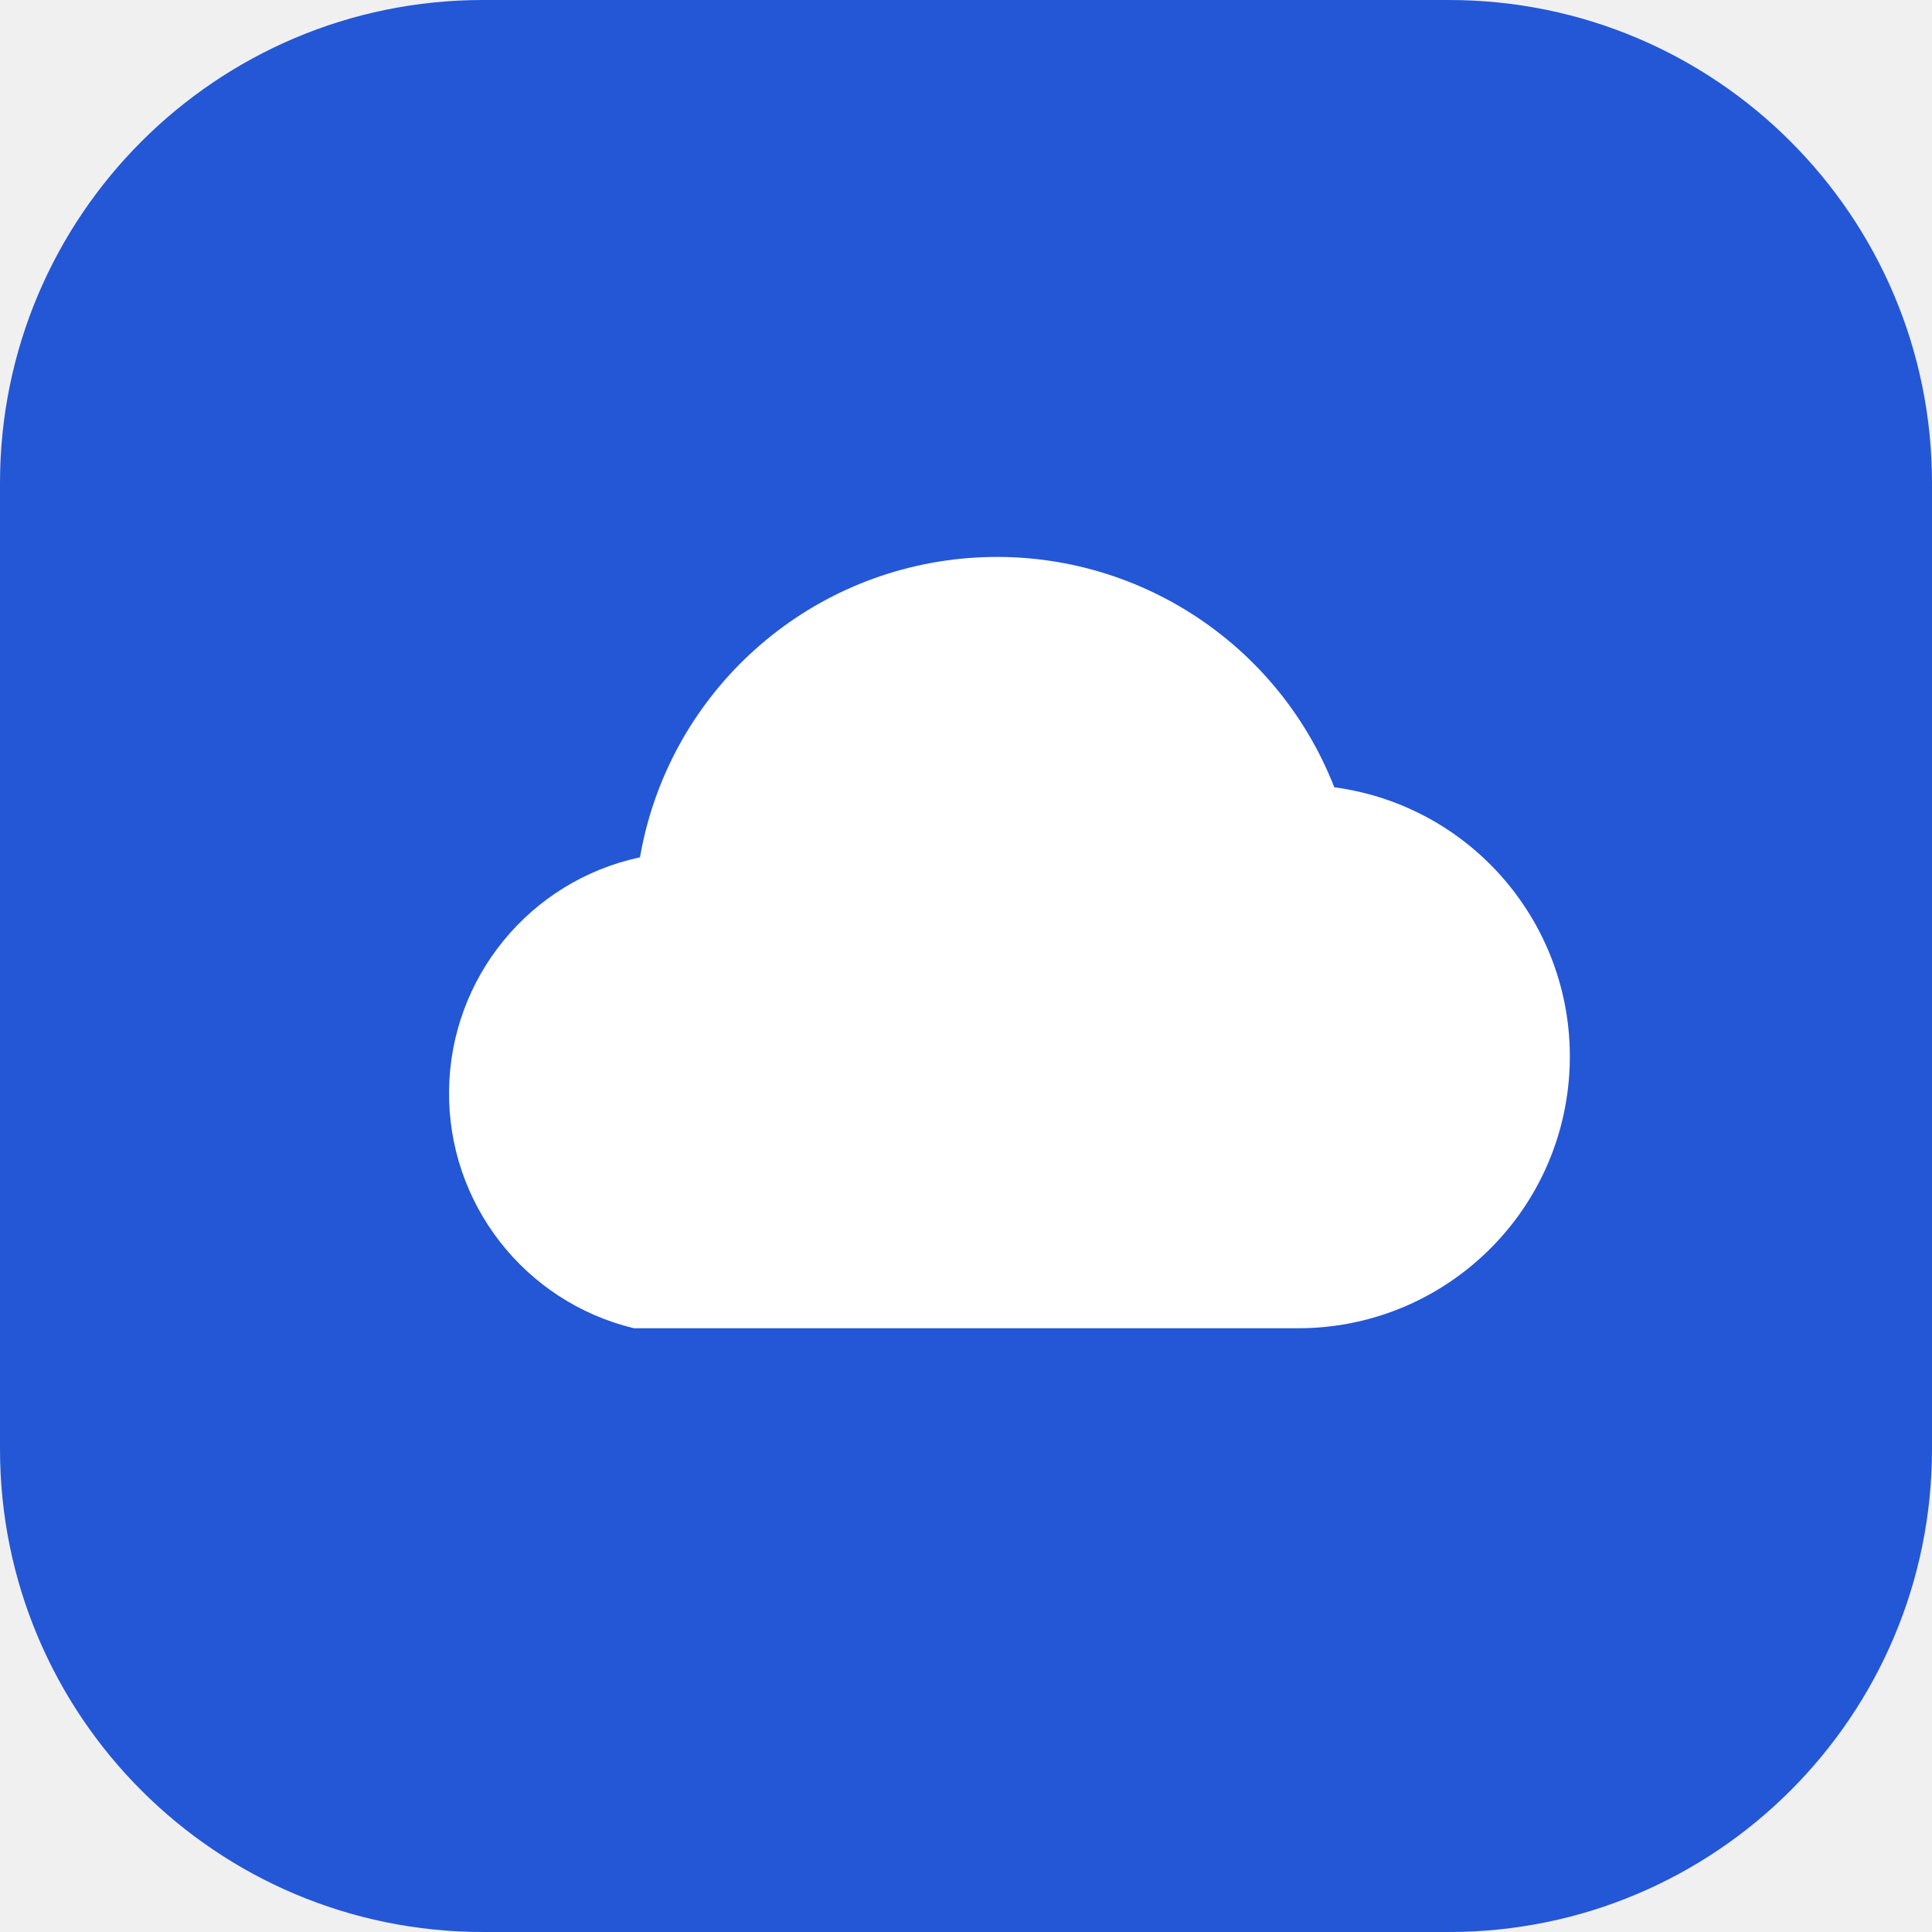
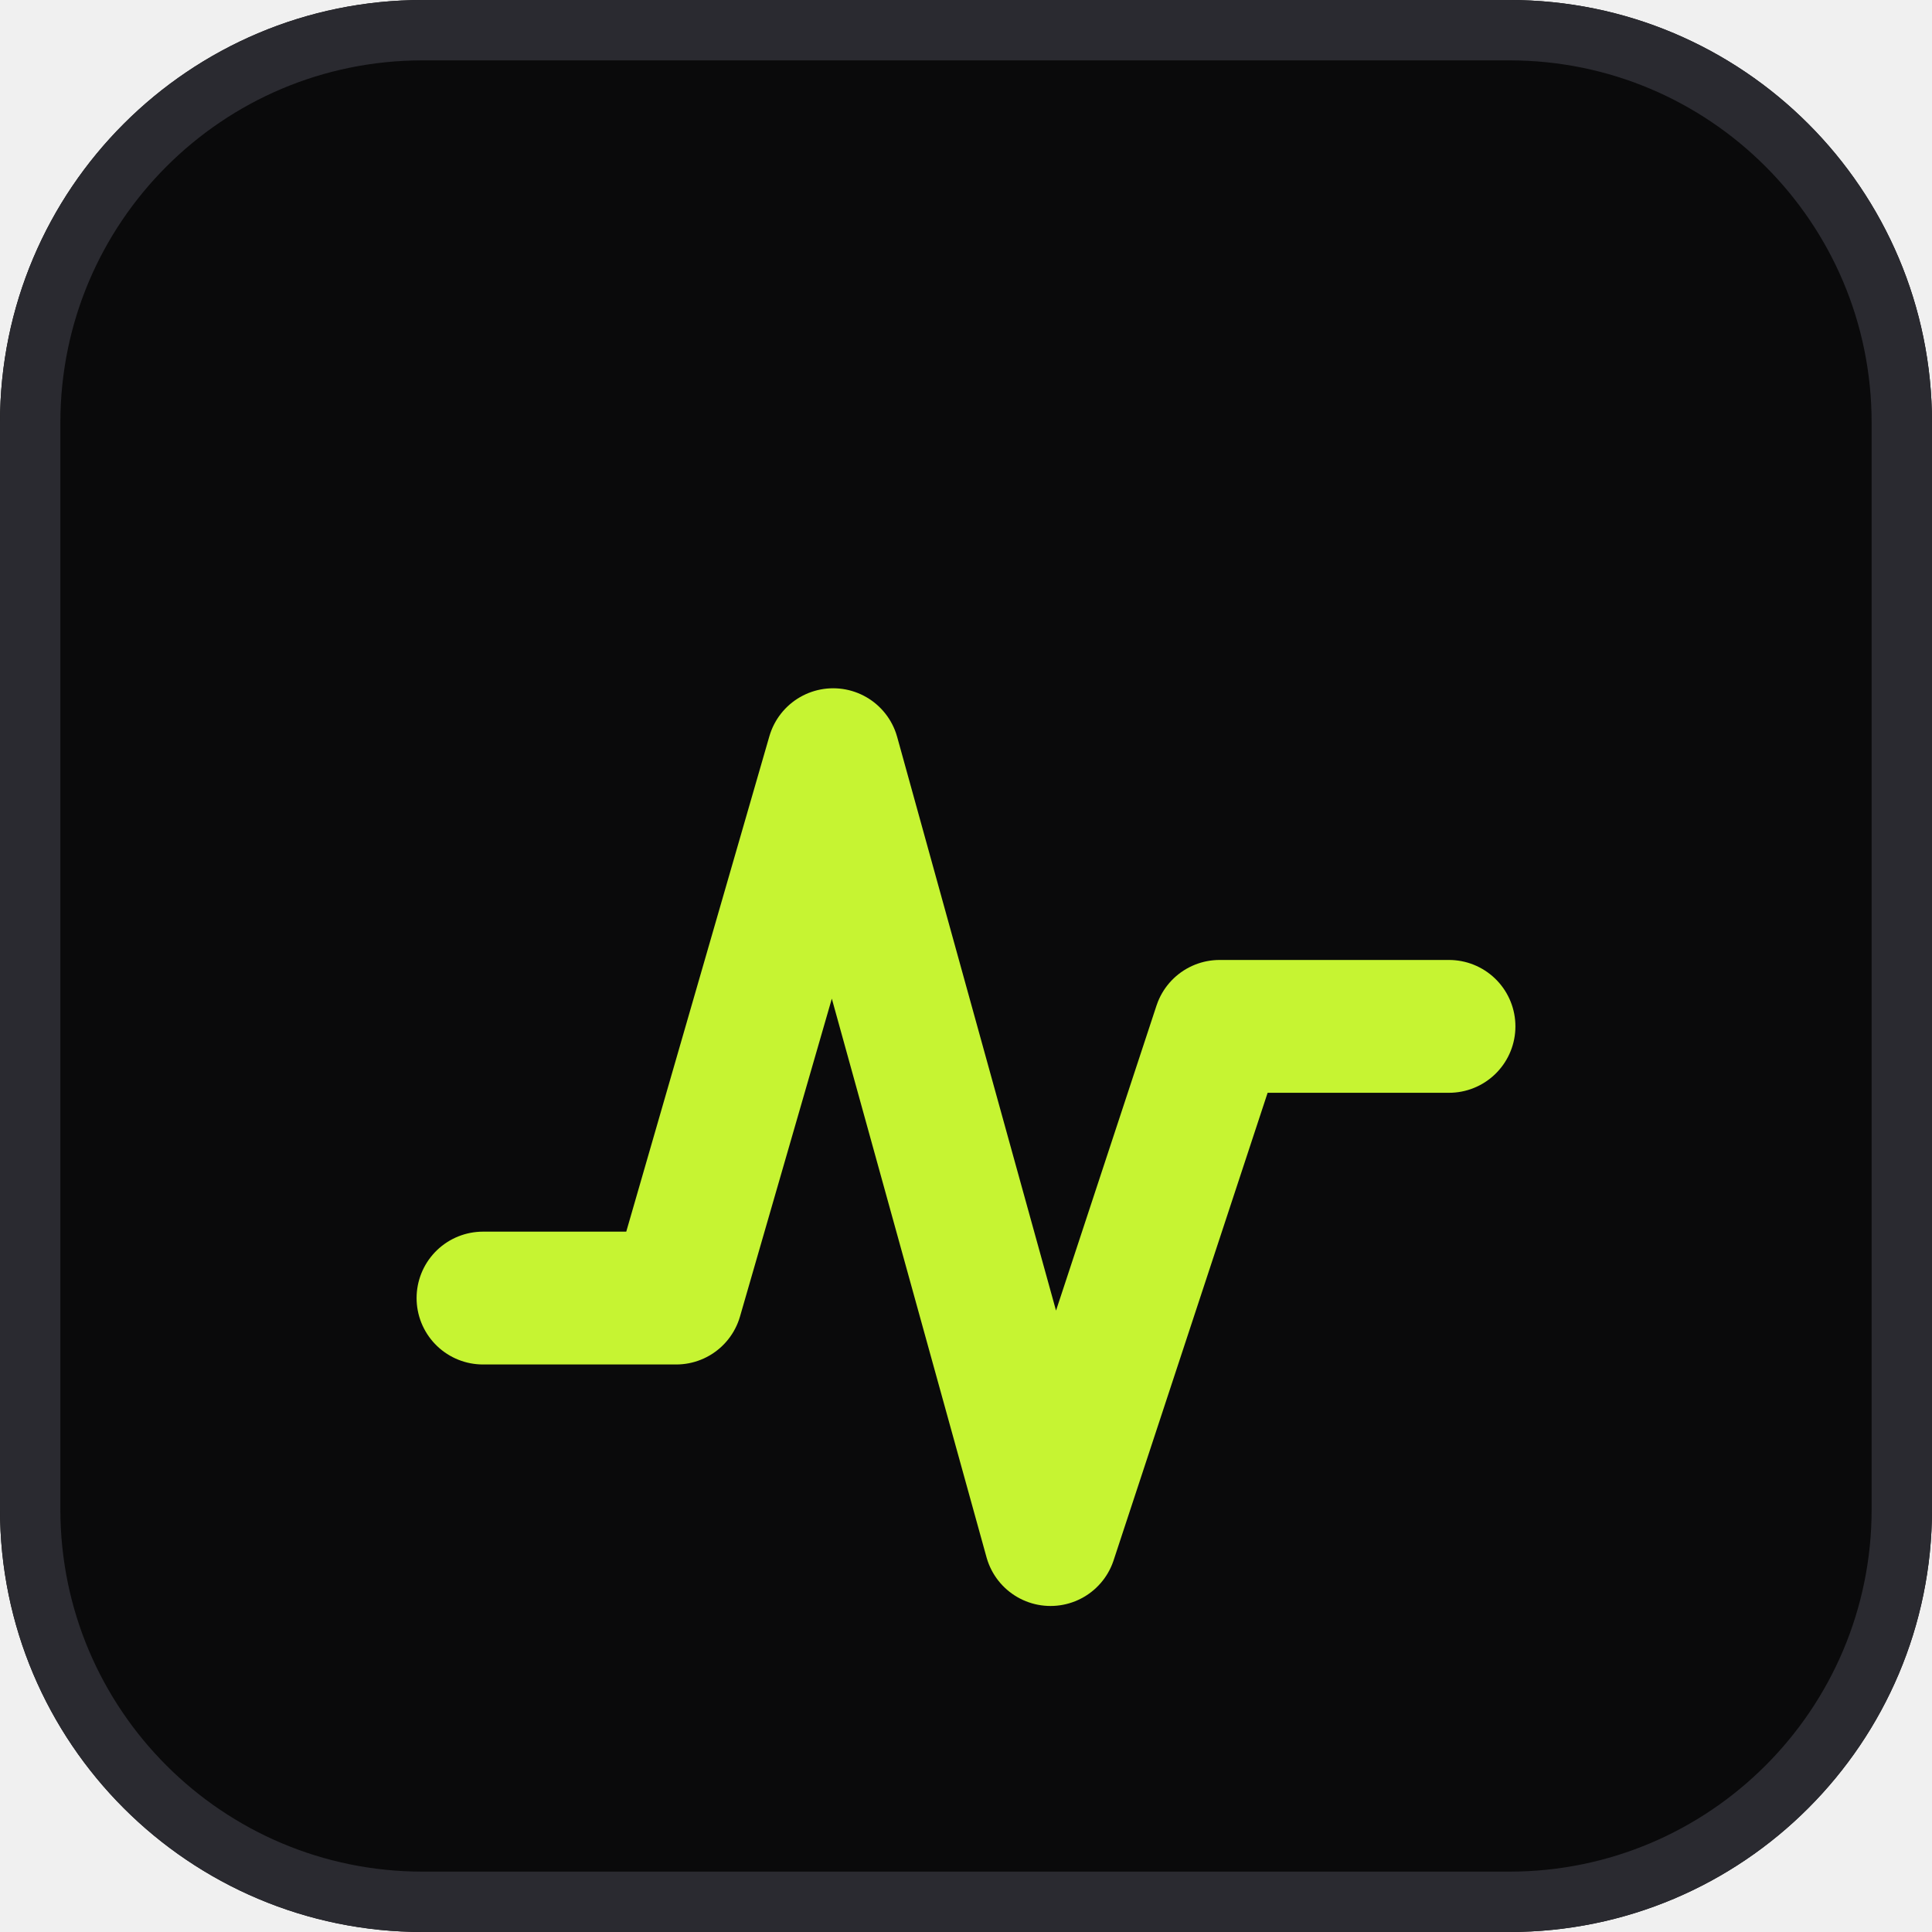
<svg xmlns="http://www.w3.org/2000/svg" viewBox="0 0 32 32">
-   <rect width="32" height="32" rx="8" fill="#2457d6" />
-   <path d="M10.5 22h11a4.5 4.5 0 0 0 .6-8.96A6 6 0 0 0 10.6 14.2 4 4 0 0 0 10.5 22z" fill="#fff" />
+   <rect width="32" height="32" rx="7" fill="#0a0a0b" />
+   <rect x="0.5" y="0.5" width="31" height="31" rx="6.5" fill="none" stroke="#2a2a30" />
+   <path d="M8 21.5h3.2l2.6-9 3.6 13 2.8-8.5H24" fill="none" stroke="#c6f432" stroke-width="2.2" stroke-linecap="round" stroke-linejoin="round" />
</svg>
